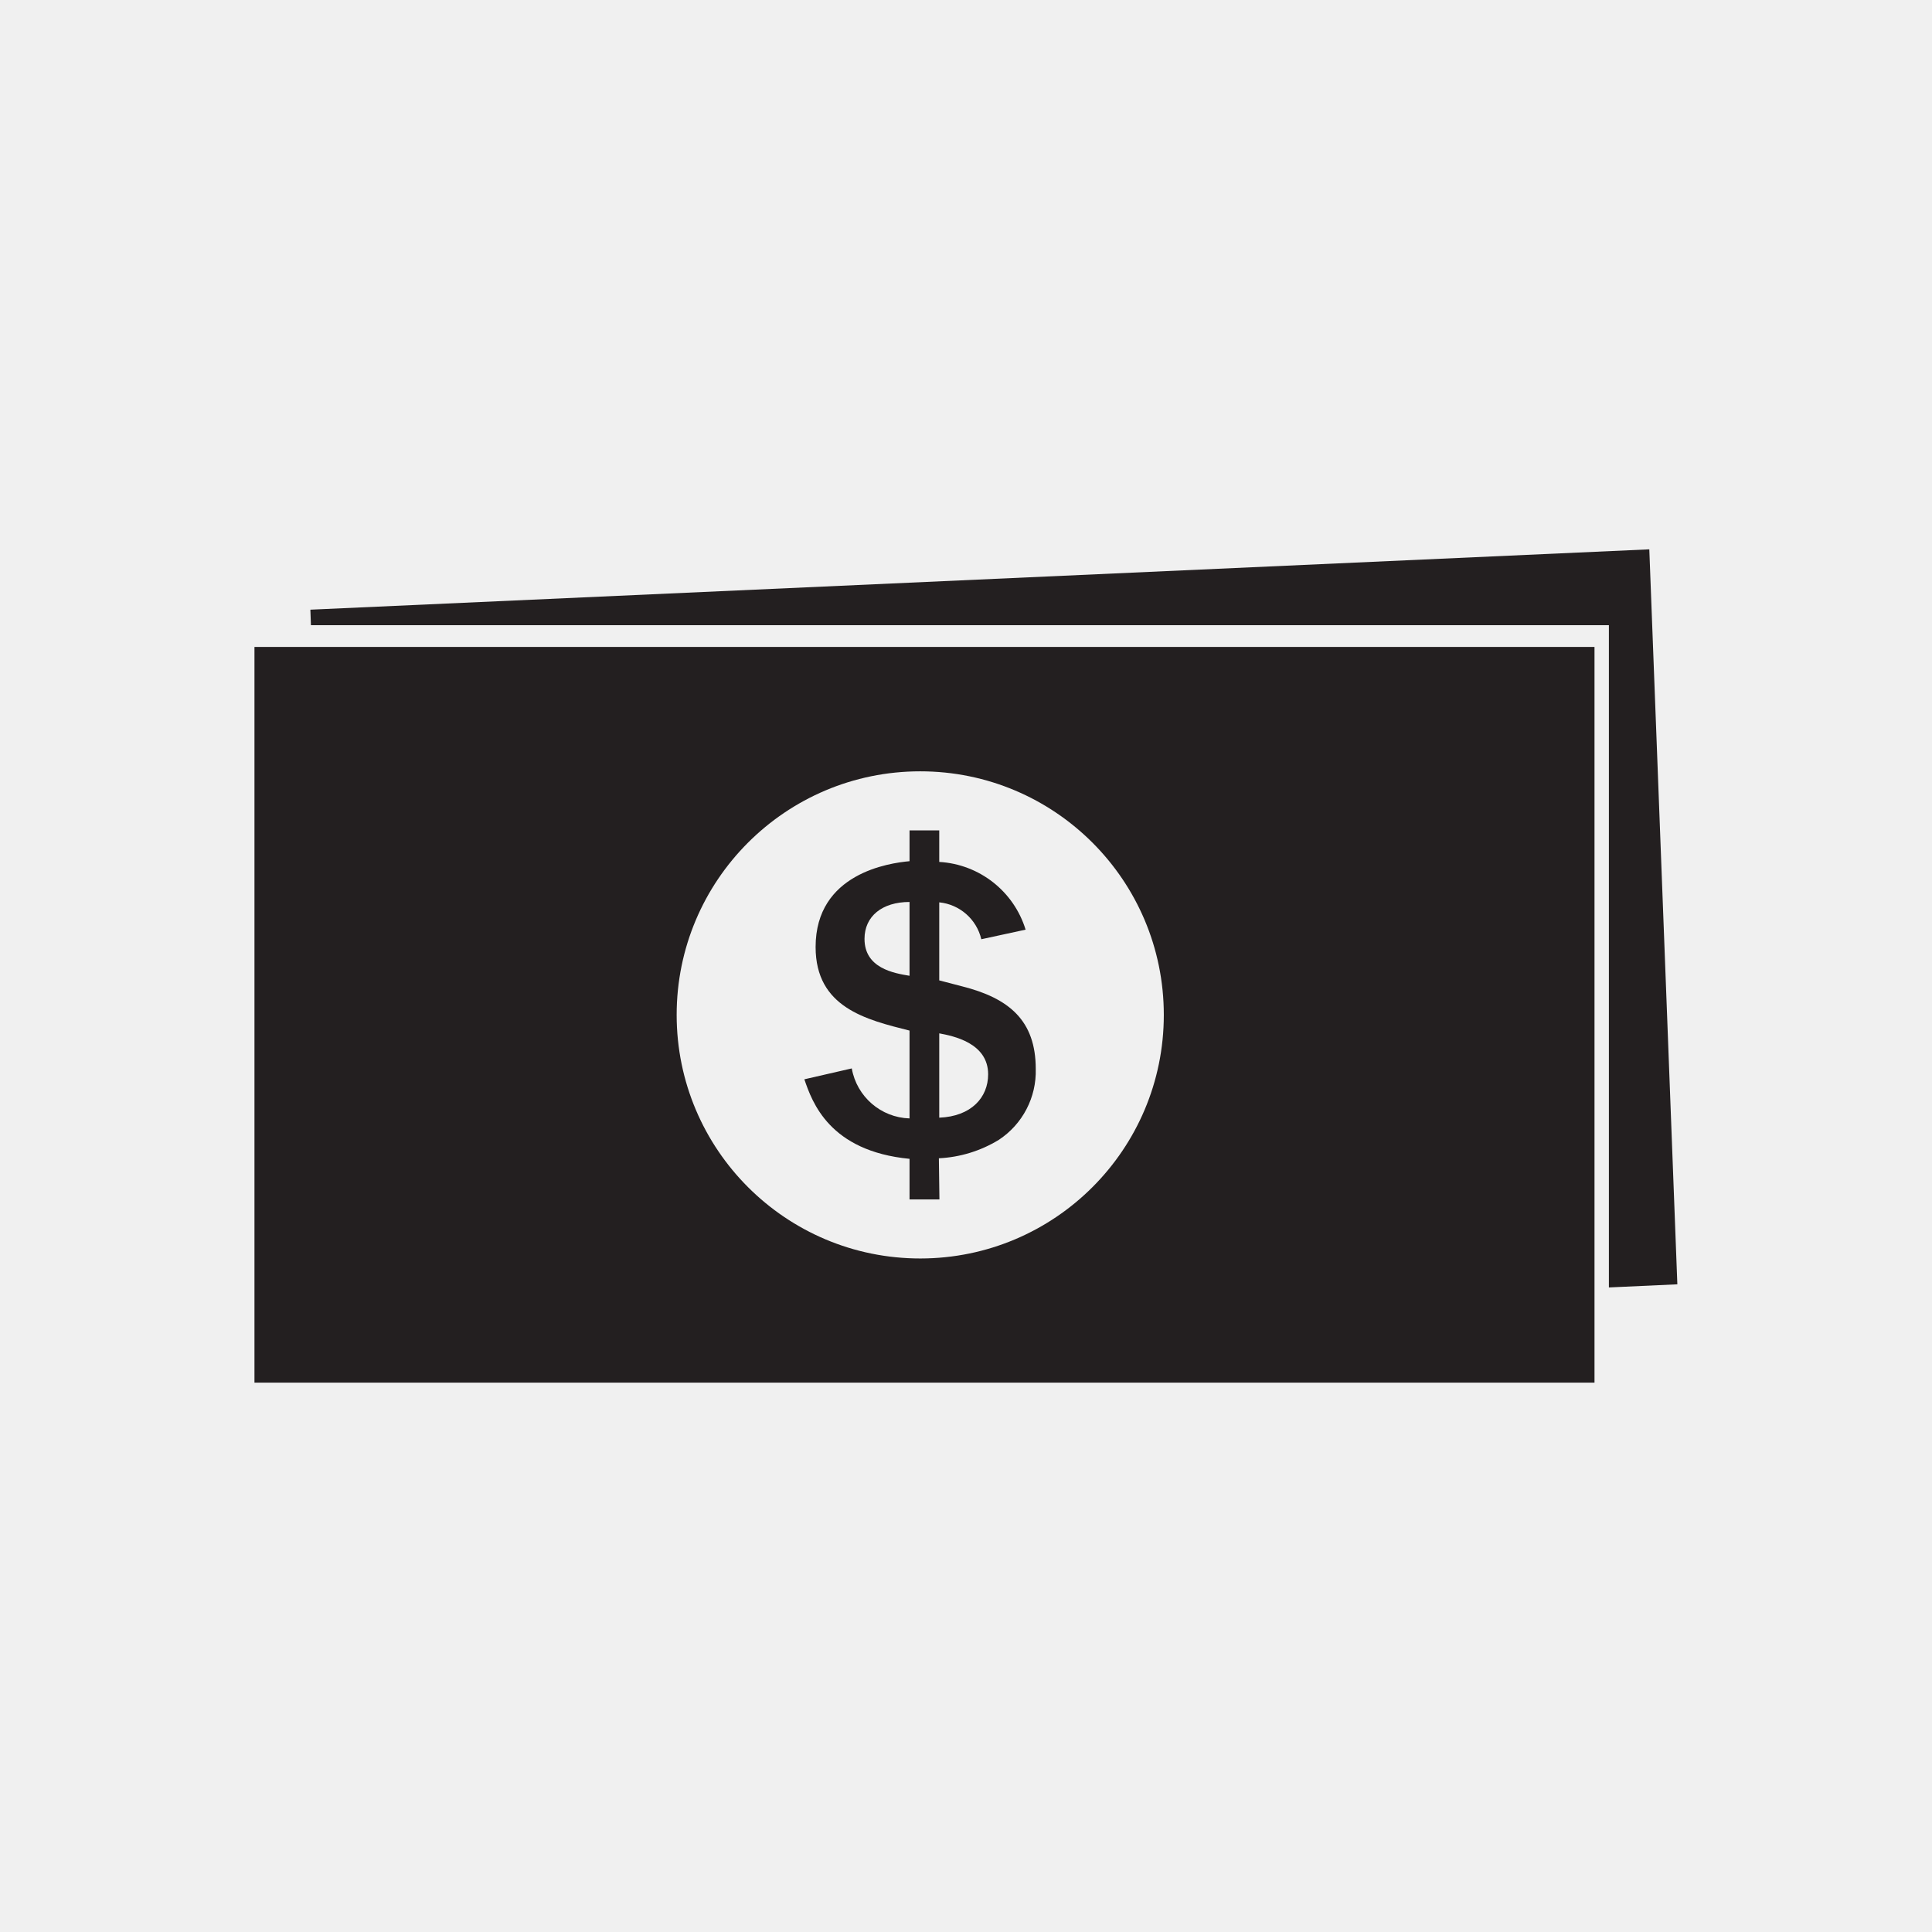
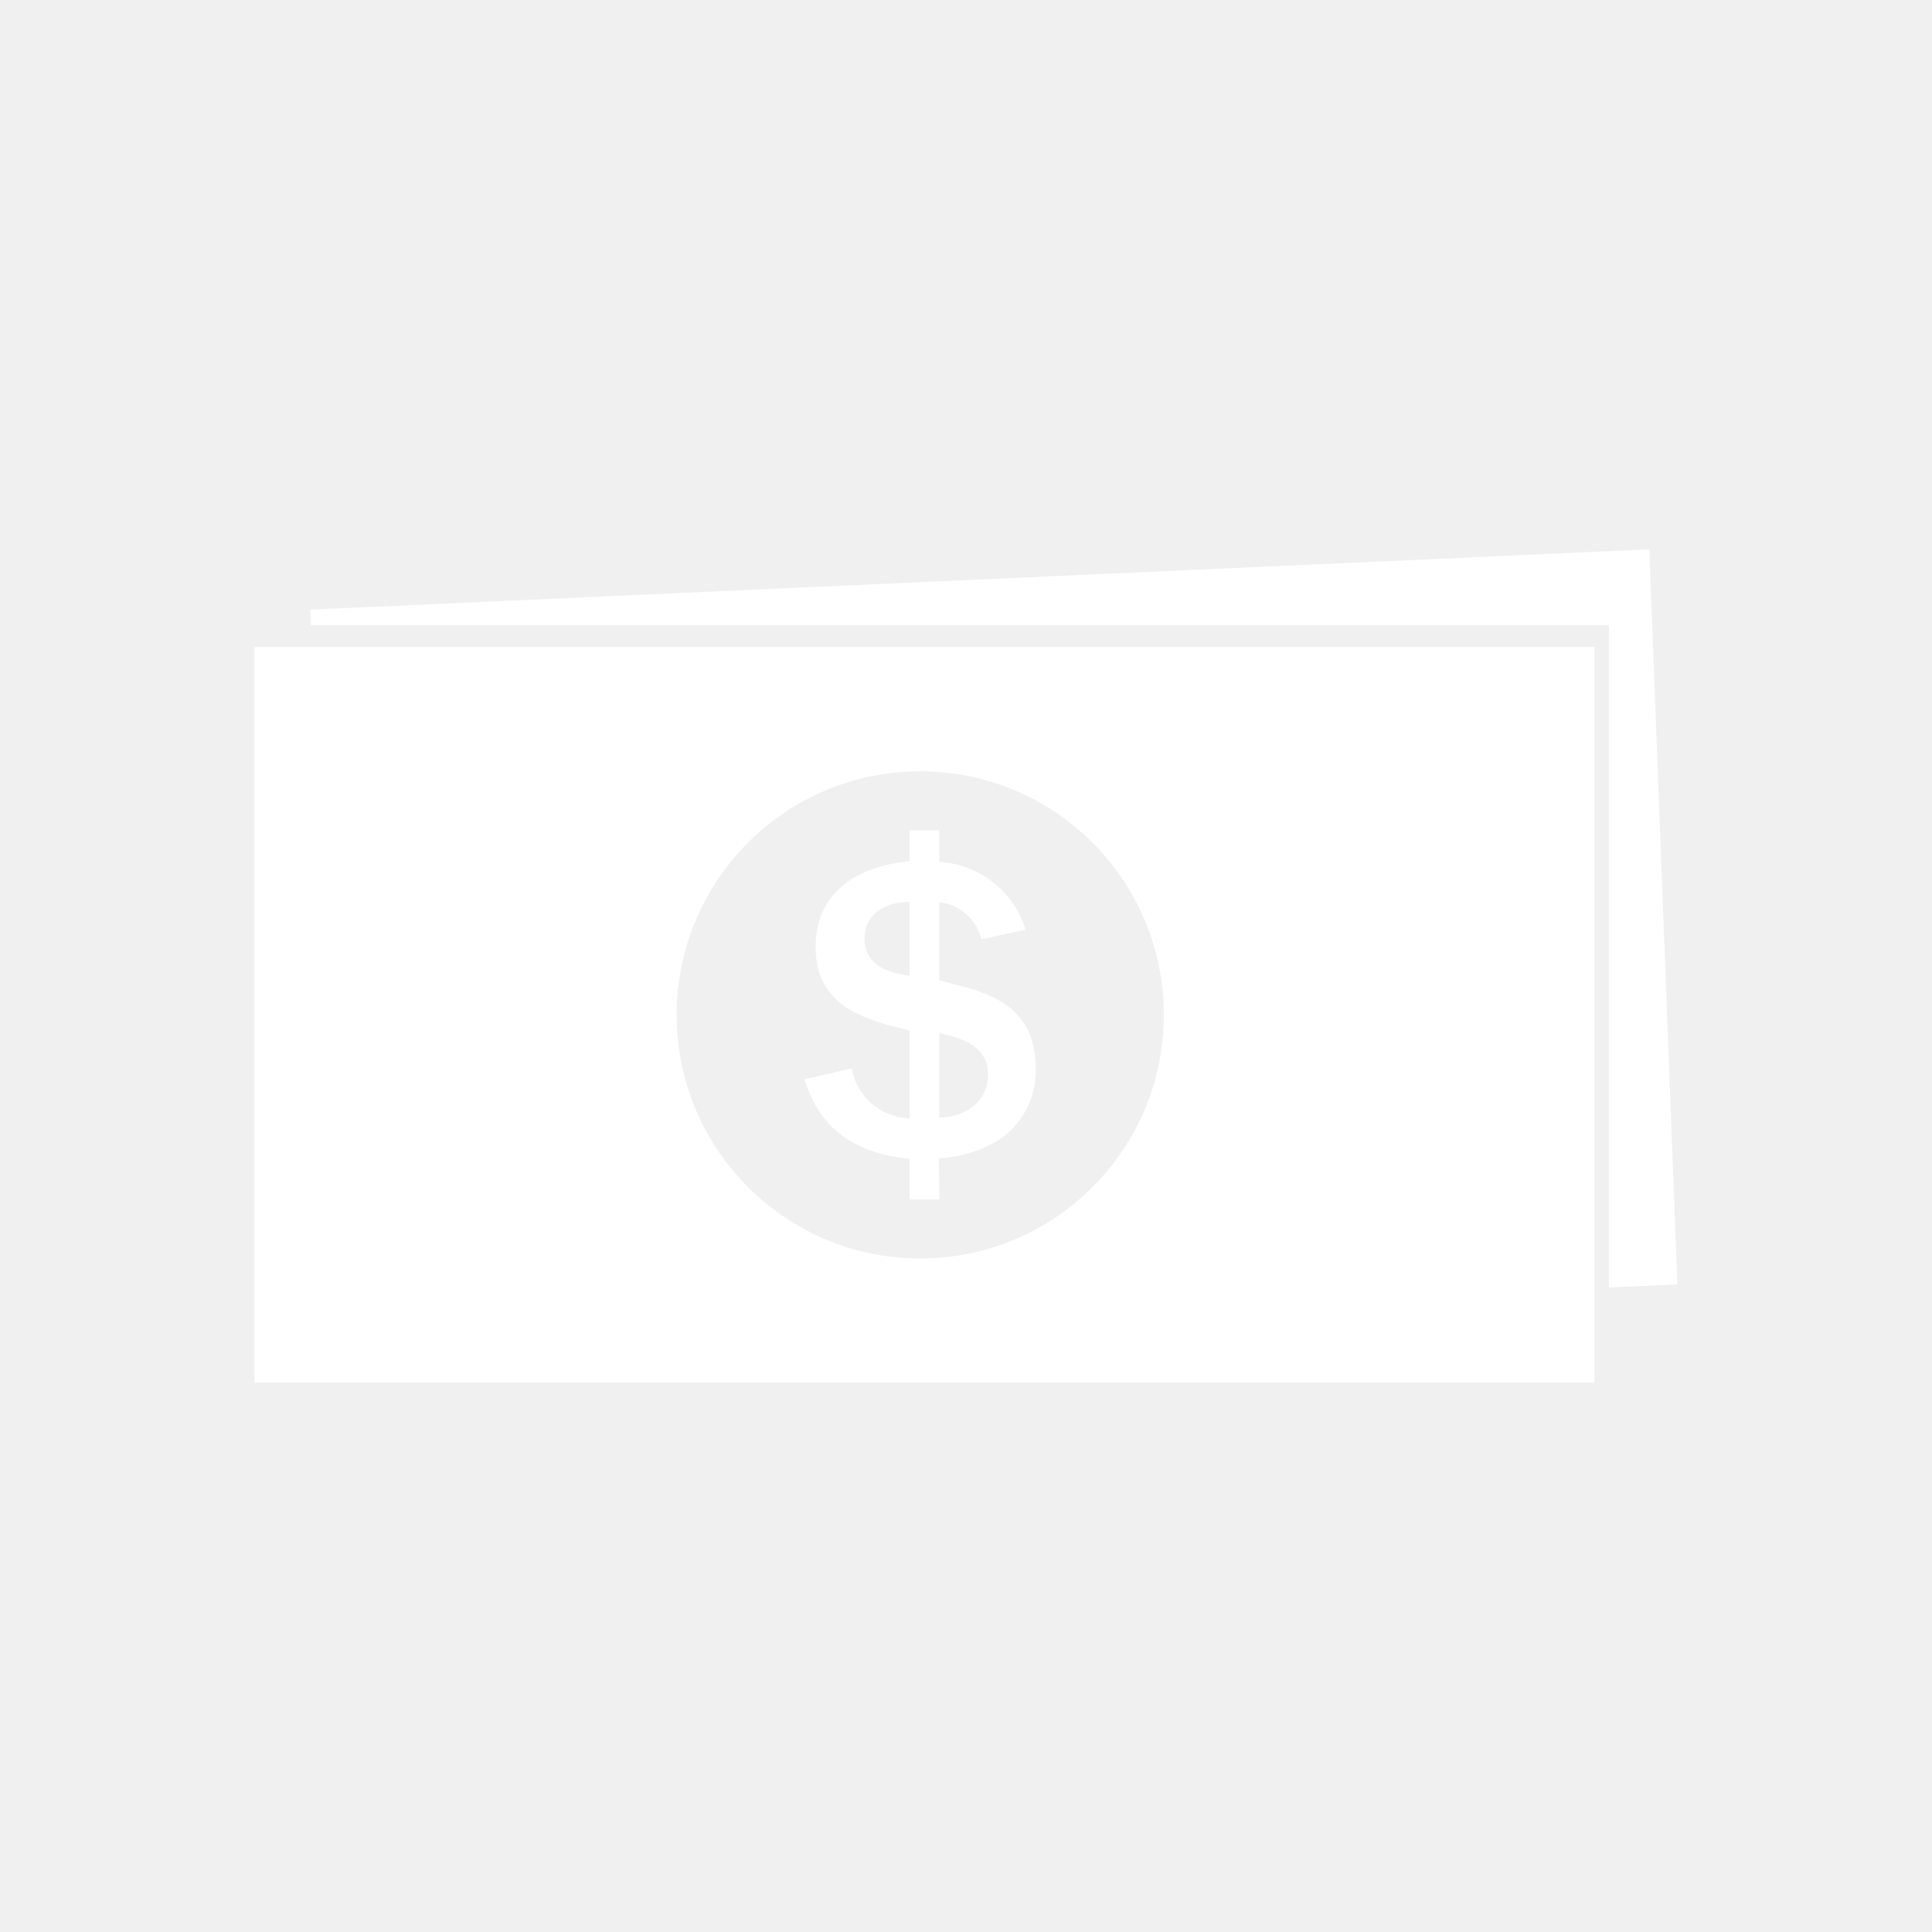
<svg xmlns="http://www.w3.org/2000/svg" id="Layer_1" data-name="Layer 1" viewBox="0 0 104.7 104.7">
  <defs>
-     <style>.cls-1{fill:#231f20;}</style>
+     <style>
+             .cls-1 {
+                 fill: #fff
+             }
+         </style>
  </defs>
  <polygon class="cls-1" points="87.19 69.77 90.9 69.6 89.38 29.77 16.82 33.04 16.85 33.88 87.19 33.88 87.19 69.77" />
  <path class="cls-1" d="M13.79,35.06V74.93H86.41V35.06ZM49.88,68.2A13.2,13.2,0,1,1,63.07,55,13.2,13.2,0,0,1,49.88,68.2Z" />
  <path class="cls-1" d="M50.91,65H49.29v-2.2c-4.35-.42-5.28-3.08-5.7-4.31l2.57-.59a3.28,3.28,0,0,0,3.13,2.71V55.85c-2.35-.59-5.09-1.25-5.09-4.53,0-4,4-4.55,5.09-4.65V45h1.61v1.71a5.21,5.21,0,0,1,4.68,3.67l-2.4.52a2.61,2.61,0,0,0-2.28-2v4.23l1.23.32c2.54.64,4,1.84,4,4.48a4.45,4.45,0,0,1-2,3.84,6.87,6.87,0,0,1-3.25,1ZM49.29,48.88c-1.49,0-2.44.78-2.44,2,0,1.59,1.59,1.86,2.44,2Zm1.61,11.69c1.74-.07,2.65-1.1,2.65-2.35,0-1.71-1.91-2.08-2.65-2.22Z" />
</svg>
